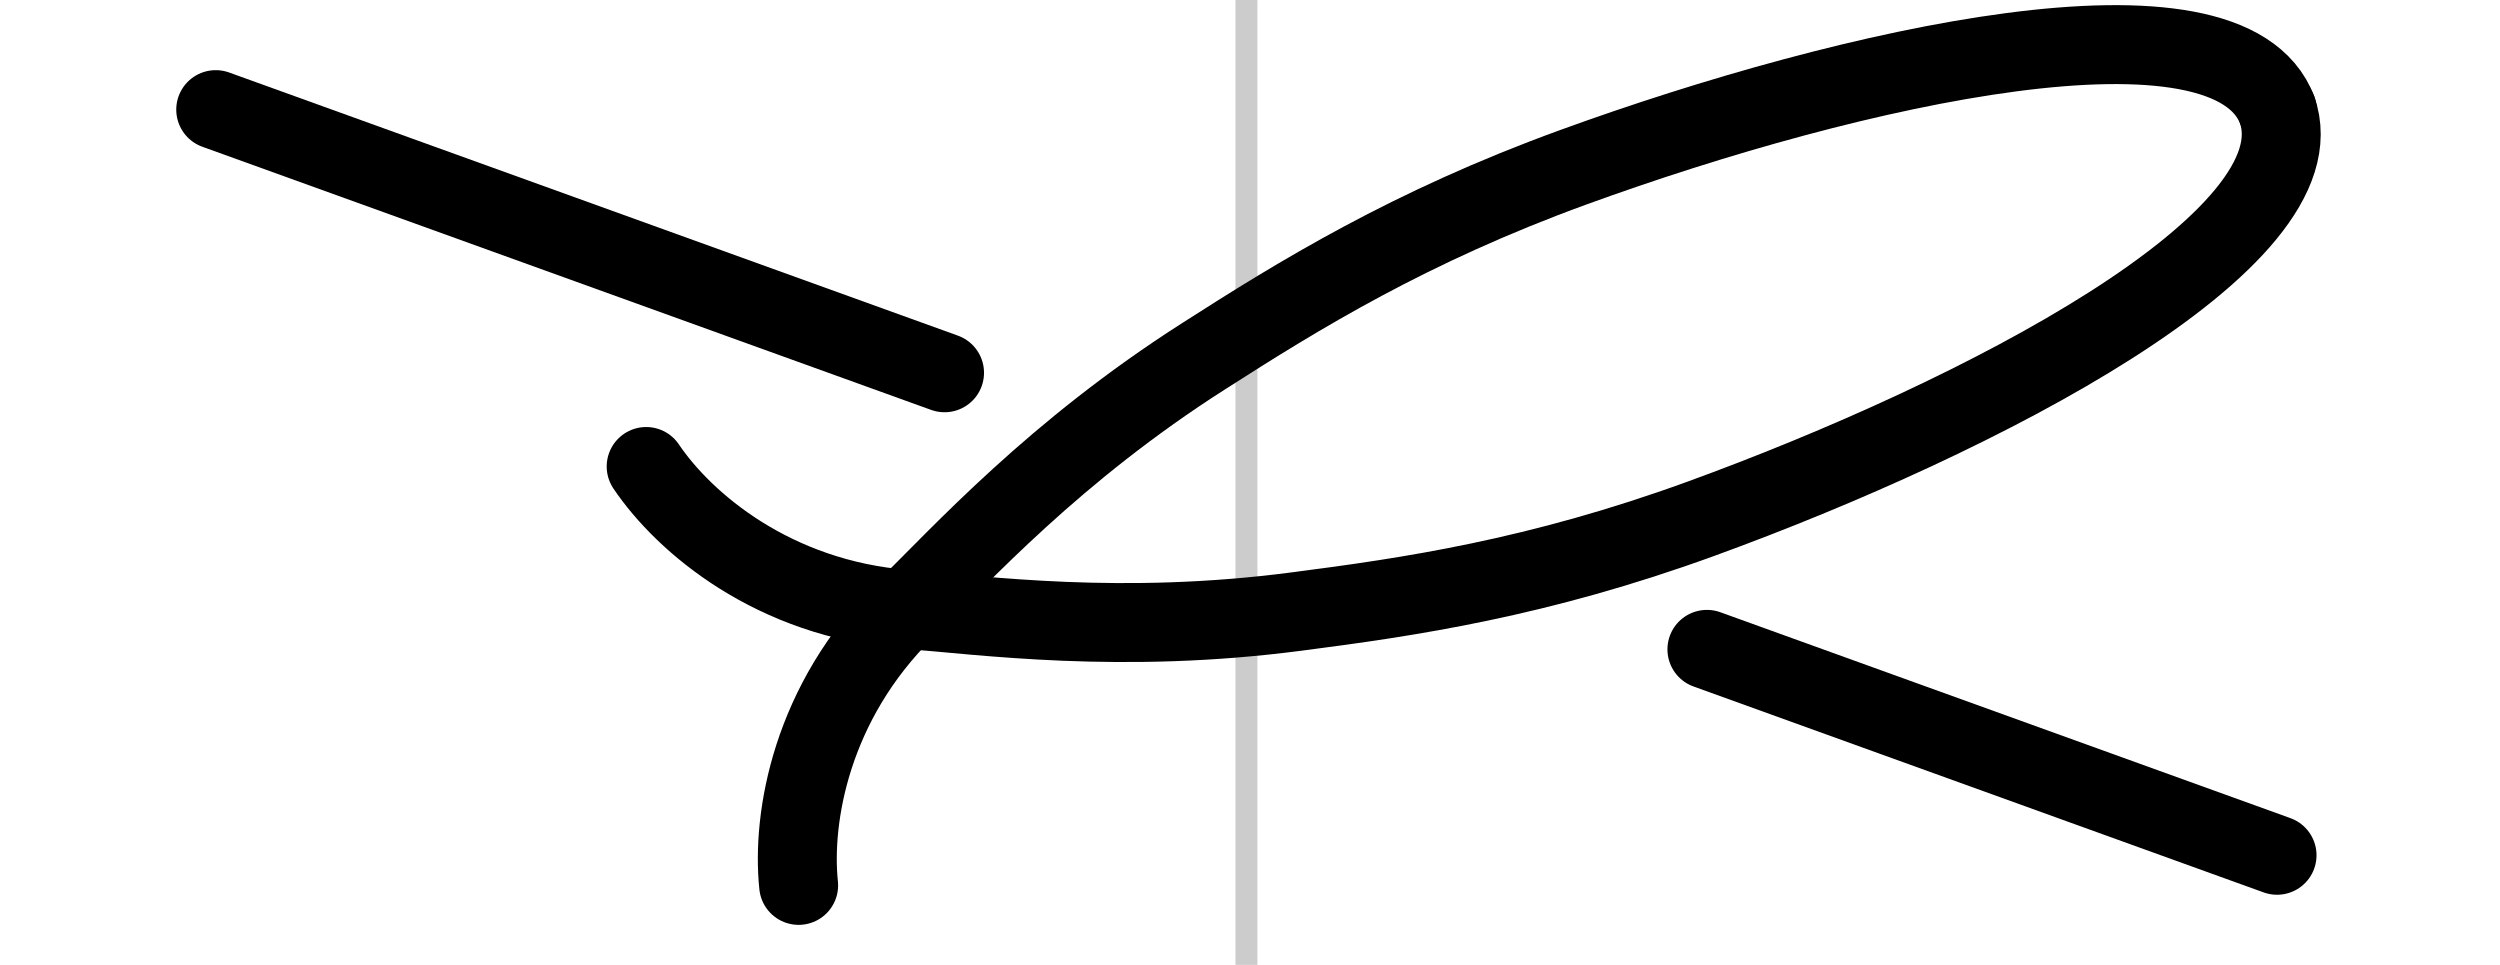
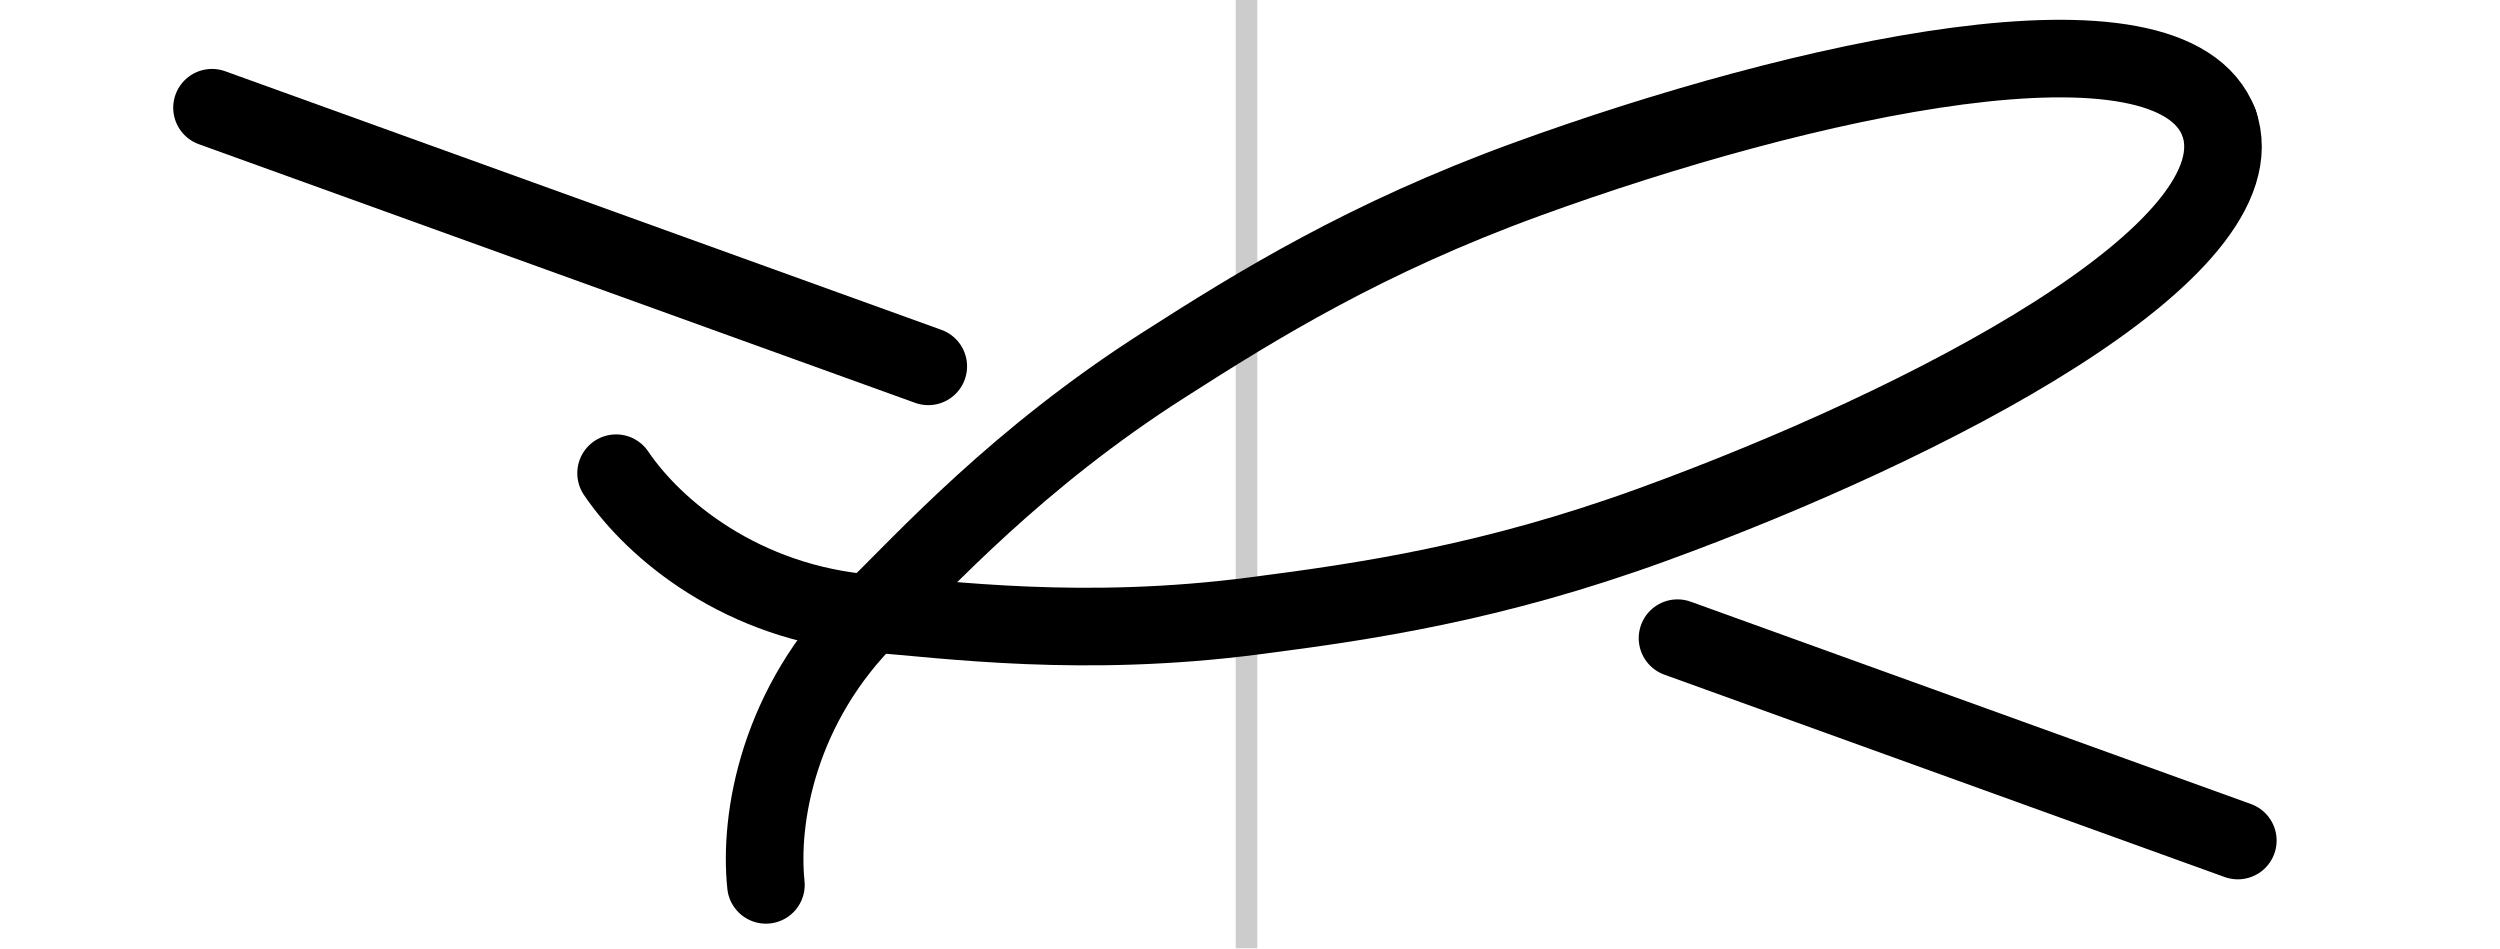
- <svg xmlns="http://www.w3.org/2000/svg" xmlns:xlink="http://www.w3.org/1999/xlink" width="57" height="22" viewBox="0 0 19 7.333" id="svg18165" version="1.1">
+ <svg xmlns="http://www.w3.org/2000/svg" xmlns:xlink="http://www.w3.org/1999/xlink" width="0.58E2" height="22" viewBox="0 0 19.333 7.333" id="svg18165" version="1.1">
  <defs id="defs18167" />
-   <g id="layer1" transform="translate(0,-1045.029)">
+   <g id="layer1" transform="translate(0,-1045.029) translate(0.1666667,0.0)">
    <path style="fill:none;fill-rule:evenodd;stroke:#cccccc;stroke-width:0.167;stroke-linecap:butt;stroke-linejoin:miter;stroke-miterlimit:4;stroke-dasharray:none;stroke-opacity:1" d="m 9.473,1045.029 0,7.333" id="path9827" />
-     <g id="g4448" transform="matrix(-1,0,0,1,18.97252,0)">
+     <g id="g4448" transform="matrix(-1,0,0,1,18.97252,0) translate(0.1666667,0.0)">
      <path id="path13484" d="m 1.667,1051.529 4.333,-1.565" style="fill:none;fill-rule:evenodd;stroke:#000000;stroke-width:0.6;stroke-linecap:round;stroke-linejoin:miter;stroke-miterlimit:4;stroke-dasharray:none;stroke-opacity:1" />
      <path style="fill:none;fill-rule:evenodd;stroke:#000000;stroke-width:0.6;stroke-linecap:round;stroke-linejoin:miter;stroke-miterlimit:4;stroke-dasharray:none;stroke-opacity:1" d="m 17.333,1045.862 -5.539,2" id="use13486" />
    </g>
-     <g id="g4413" transform="matrix(-0.9396926,0.3420201,0.3420201,0.9396926,-339.4798,61.58715)">
-       <g id="g4444">
+     <g id="g4413" transform="matrix(-0.9396926,0.3420201,0.3420201,0.9396926,-339.4798,61.58715) translate(0.1666667,0.0)">
+       <g id="g4444" transform="translate(0.1666667,0.0)">
        <path style="fill:none;fill-rule:evenodd;stroke:#000000;stroke-width:0.6;stroke-linecap:round;stroke-linejoin:miter;stroke-miterlimit:4;stroke-dasharray:none;stroke-opacity:1" d="m 13.948,1048.641 c -0.126,-0.505 -0.567,-1.277 -1.479,-1.693 -0.544,-0.247 -1.473,-0.741 -2.791,-1.034 -0.839,-0.188 -1.805,-0.388 -3.127,-0.388 -2.249,0 -5.17,0.37 -5.178,1.426" id="path4767" />
        <use x="0" y="0" xlink:href="#path4767" id="use4797" transform="matrix(1,2.1843355e-8,0,-1,6.7674207e-5,2093.894)" width="100%" height="100%" style="stroke-width:0.6;stroke-miterlimit:4;stroke-dasharray:none" />
      </g>
    </g>
  </g>
</svg>
